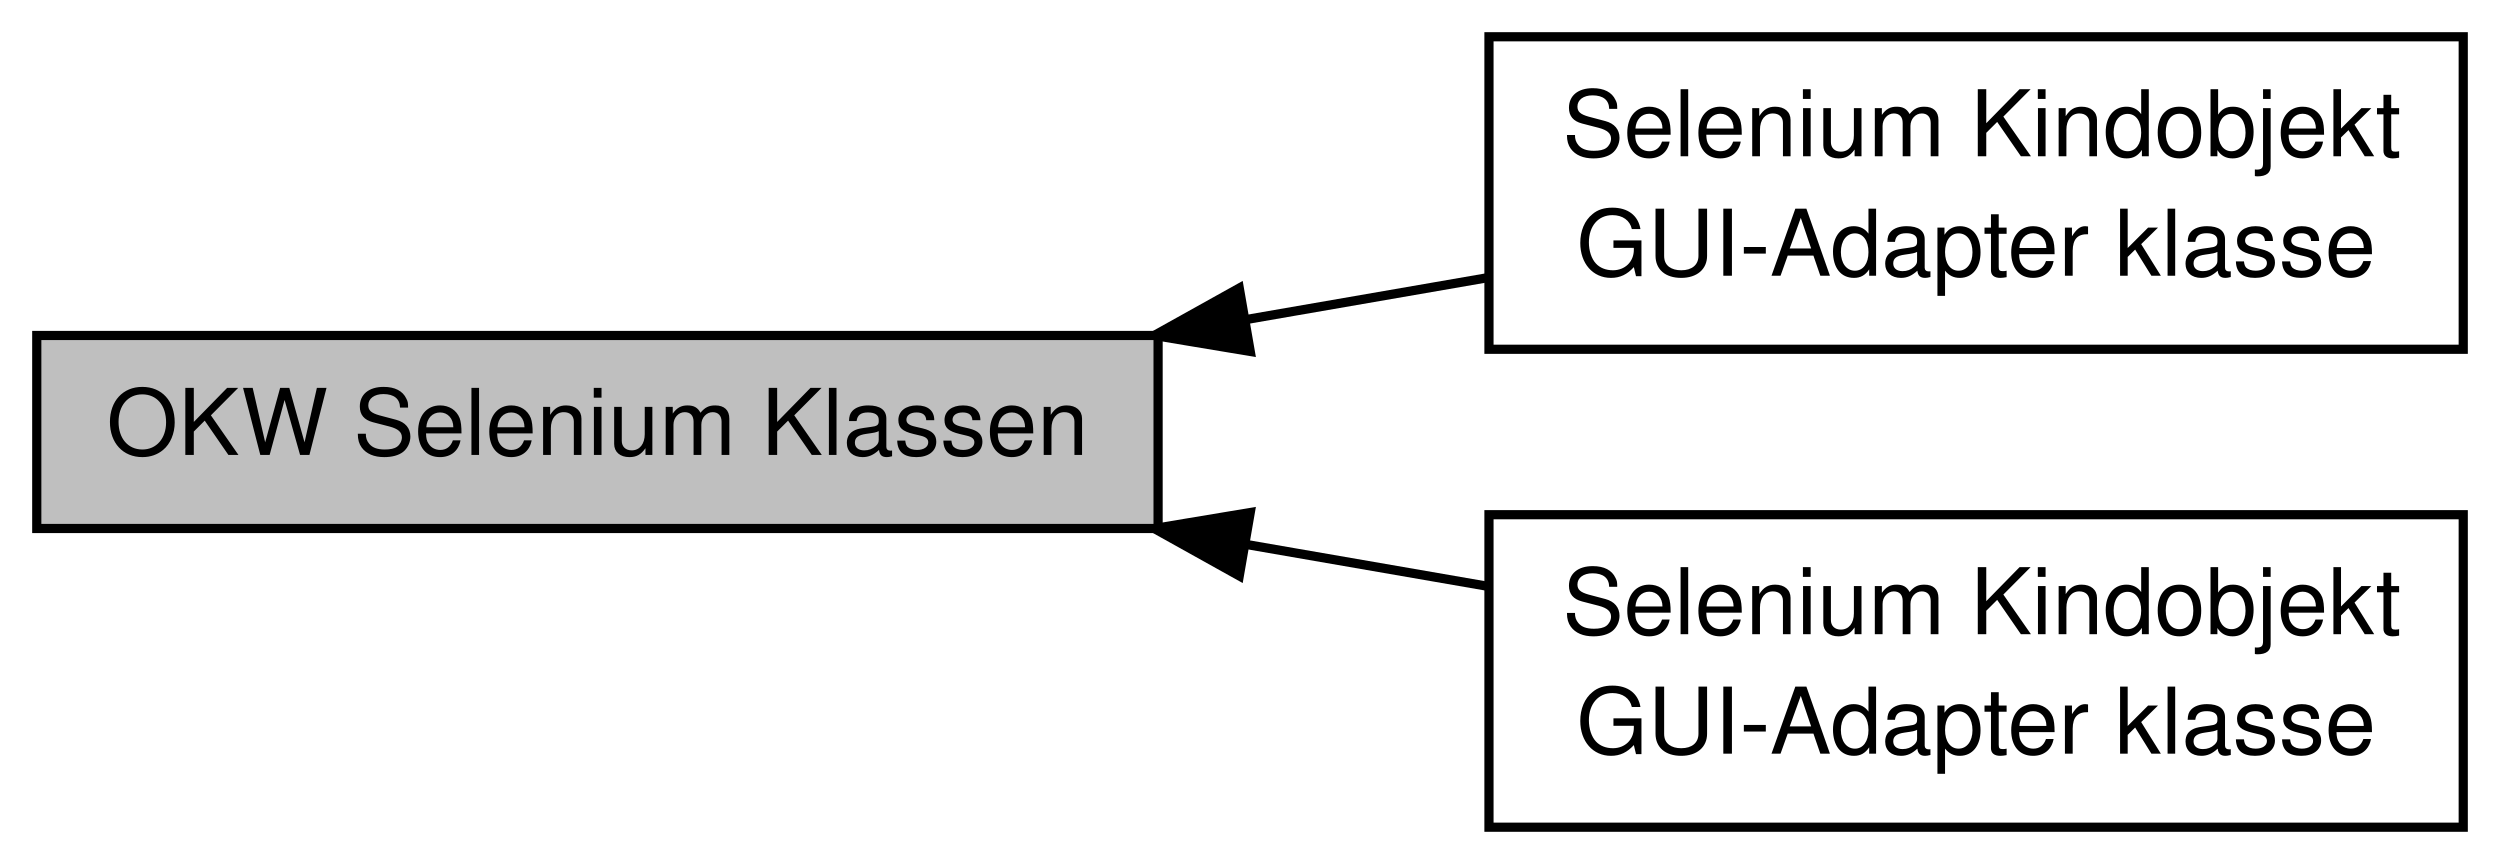
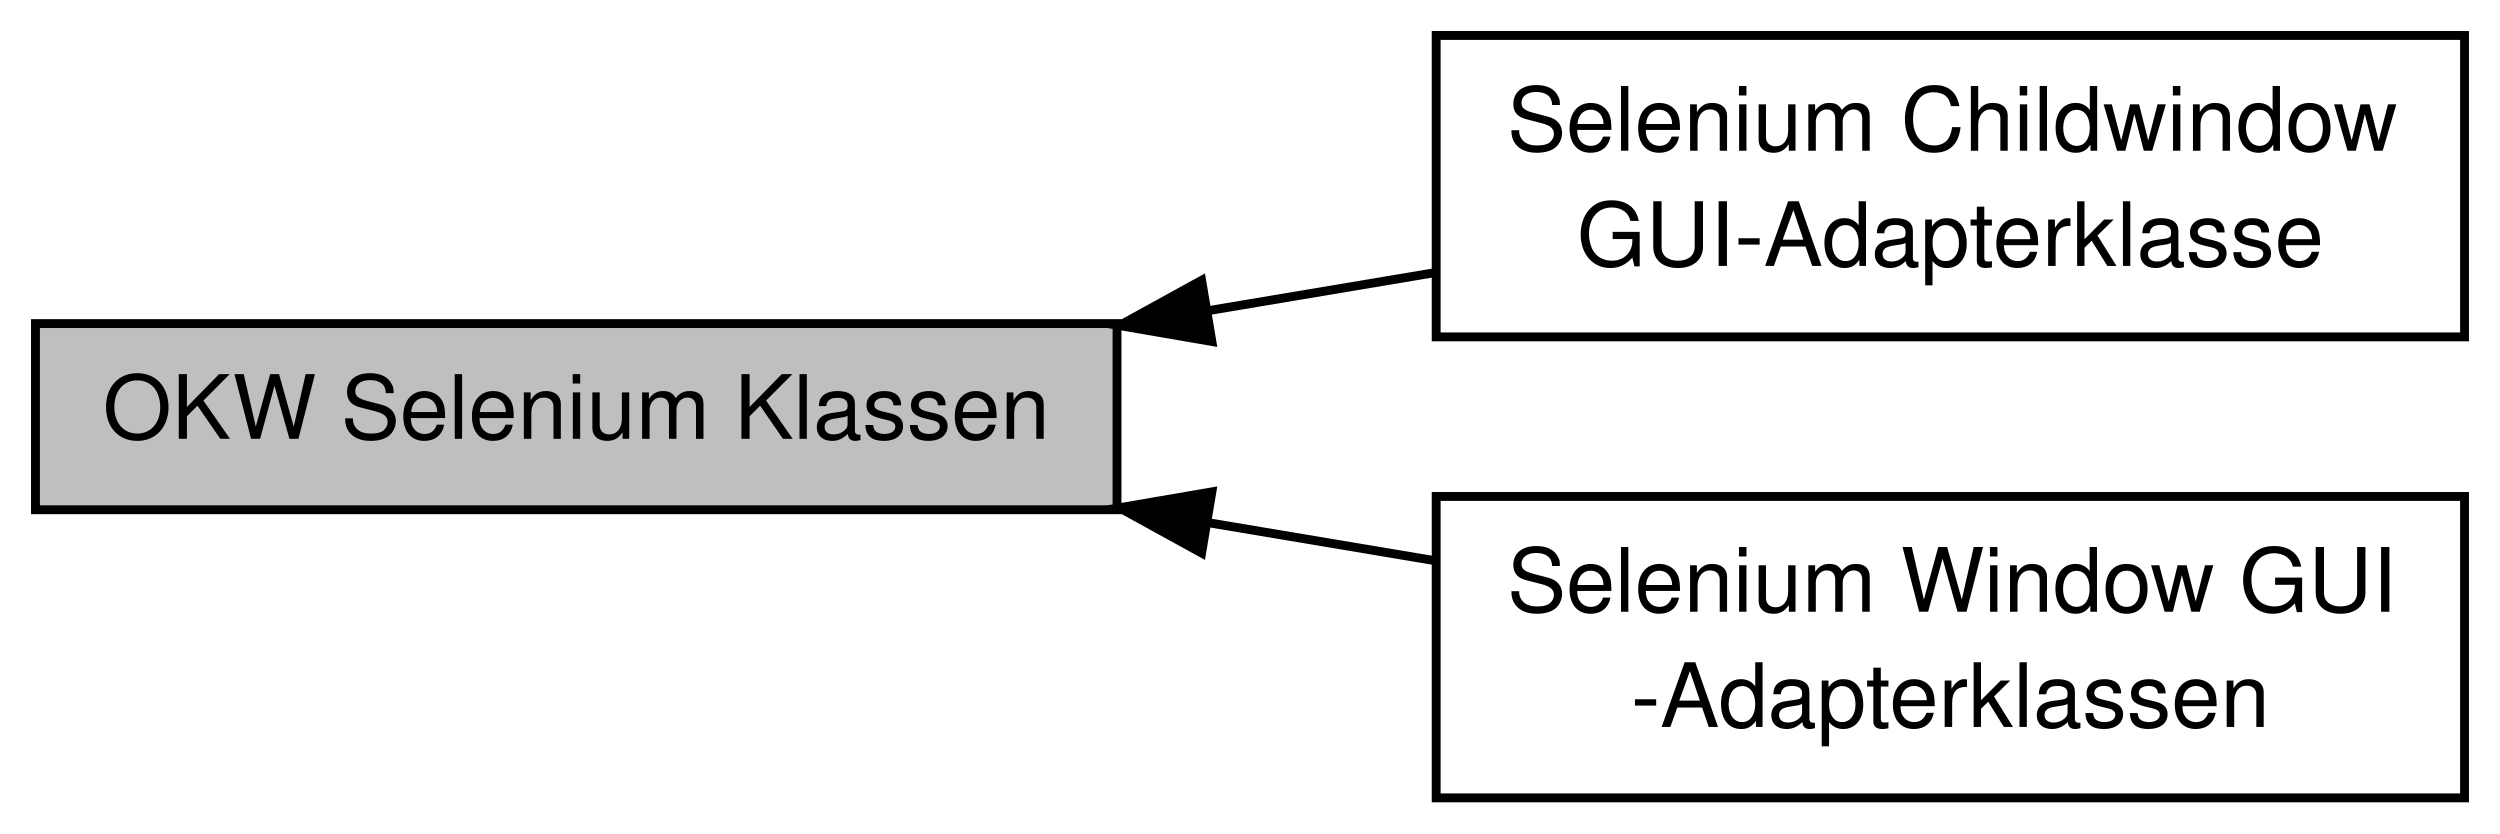
- <svg xmlns="http://www.w3.org/2000/svg" xmlns:xlink="http://www.w3.org/1999/xlink" width="272pt" height="94pt" viewBox="0.00 0.00 272.00 94.00">
+ <svg xmlns="http://www.w3.org/2000/svg" xmlns:xlink="http://www.w3.org/1999/xlink" width="282pt" height="94pt" viewBox="0.00 0.00 282.00 94.00">
  <g id="graph1" class="graph" transform="scale(1 1) rotate(0) translate(4 90)">
-     <polygon fill="white" stroke="white" points="-4,5 -4,-90 269,-90 269,5 -4,5" />
+     <polygon fill="white" stroke="white" points="-4,5 -4,-90 279,-90 279,5 -4,5" />
    <g id="node1" class="node">
      <polygon fill="#bfbfbf" stroke="black" points="0,-32.5 0,-53.5 122,-53.5 122,-32.5 0,-32.5" />
      <text text-anchor="middle" x="61" y="-40.5" font-family="Helvetica,sans-Serif" font-size="10.00">OKW Selenium Klassen</text>
    </g>
    <g id="node2" class="node">
      <a xlink:href="group__group_selenium_child_g_u_i_adapter.html" target="_top" xlink:title="SeAnyChildWindow. ">
-         <polygon fill="white" stroke="black" points="158,-52 158,-86 264,-86 264,-52 158,-52" />
-         <text text-anchor="start" x="166" y="-73" font-family="Helvetica,sans-Serif" font-size="10.00">Selenium Kindobjekt</text>
-         <text text-anchor="middle" x="211" y="-60" font-family="Helvetica,sans-Serif" font-size="10.00"> GUI-Adapter klasse</text>
+         <polygon fill="white" stroke="black" points="158,-52 158,-86 274,-86 274,-52 158,-52" />
+         <text text-anchor="start" x="166" y="-73" font-family="Helvetica,sans-Serif" font-size="10.00">Selenium Childwindow</text>
+         <text text-anchor="middle" x="216" y="-60" font-family="Helvetica,sans-Serif" font-size="10.00"> GUI-Adapterklasse</text>
      </a>
    </g>
    <g id="edge2" class="edge">
-       <path fill="none" stroke="black" d="M131.539,-55.227C140.416,-56.765 149.376,-58.319 157.921,-59.8" />
-       <polygon fill="black" stroke="black" points="132.029,-51.76 121.578,-53.5 130.834,-58.657 132.029,-51.76" />
+       <path fill="none" stroke="black" d="M132.283,-54.957C140.883,-56.4 149.585,-57.859 157.963,-59.265" />
+       <polygon fill="black" stroke="black" points="132.701,-51.478 122.26,-53.276 131.543,-58.382 132.701,-51.478" />
    </g>
    <g id="node3" class="node">
      <a xlink:href="group__group_selenium_window_g_u_i_adapter.html" target="_top" xlink:title="SeAnyWindow ist eine Fenster GUI-Adapterklasse. ">
-         <polygon fill="white" stroke="black" points="158,-0 158,-34 264,-34 264,-0 158,-0" />
-         <text text-anchor="start" x="166" y="-21" font-family="Helvetica,sans-Serif" font-size="10.00">Selenium Kindobjekt</text>
-         <text text-anchor="middle" x="211" y="-8" font-family="Helvetica,sans-Serif" font-size="10.00"> GUI-Adapter klasse</text>
+         <polygon fill="white" stroke="black" points="158,-0 158,-34 274,-34 274,-0 158,-0" />
+         <text text-anchor="start" x="166" y="-21" font-family="Helvetica,sans-Serif" font-size="10.00">Selenium Window GUI</text>
+         <text text-anchor="middle" x="216" y="-8" font-family="Helvetica,sans-Serif" font-size="10.00">-Adapterklassen</text>
      </a>
    </g>
    <g id="edge4" class="edge">
-       <path fill="none" stroke="black" d="M131.539,-30.773C140.416,-29.235 149.376,-27.681 157.921,-26.2" />
-       <polygon fill="black" stroke="black" points="130.834,-27.343 121.578,-32.5 132.029,-34.24 130.834,-27.343" />
+       <path fill="none" stroke="black" d="M132.283,-31.043C140.883,-29.6 149.585,-28.14 157.963,-26.735" />
+       <polygon fill="black" stroke="black" points="131.543,-27.618 122.26,-32.724 132.701,-34.522 131.543,-27.618" />
    </g>
  </g>
</svg>
